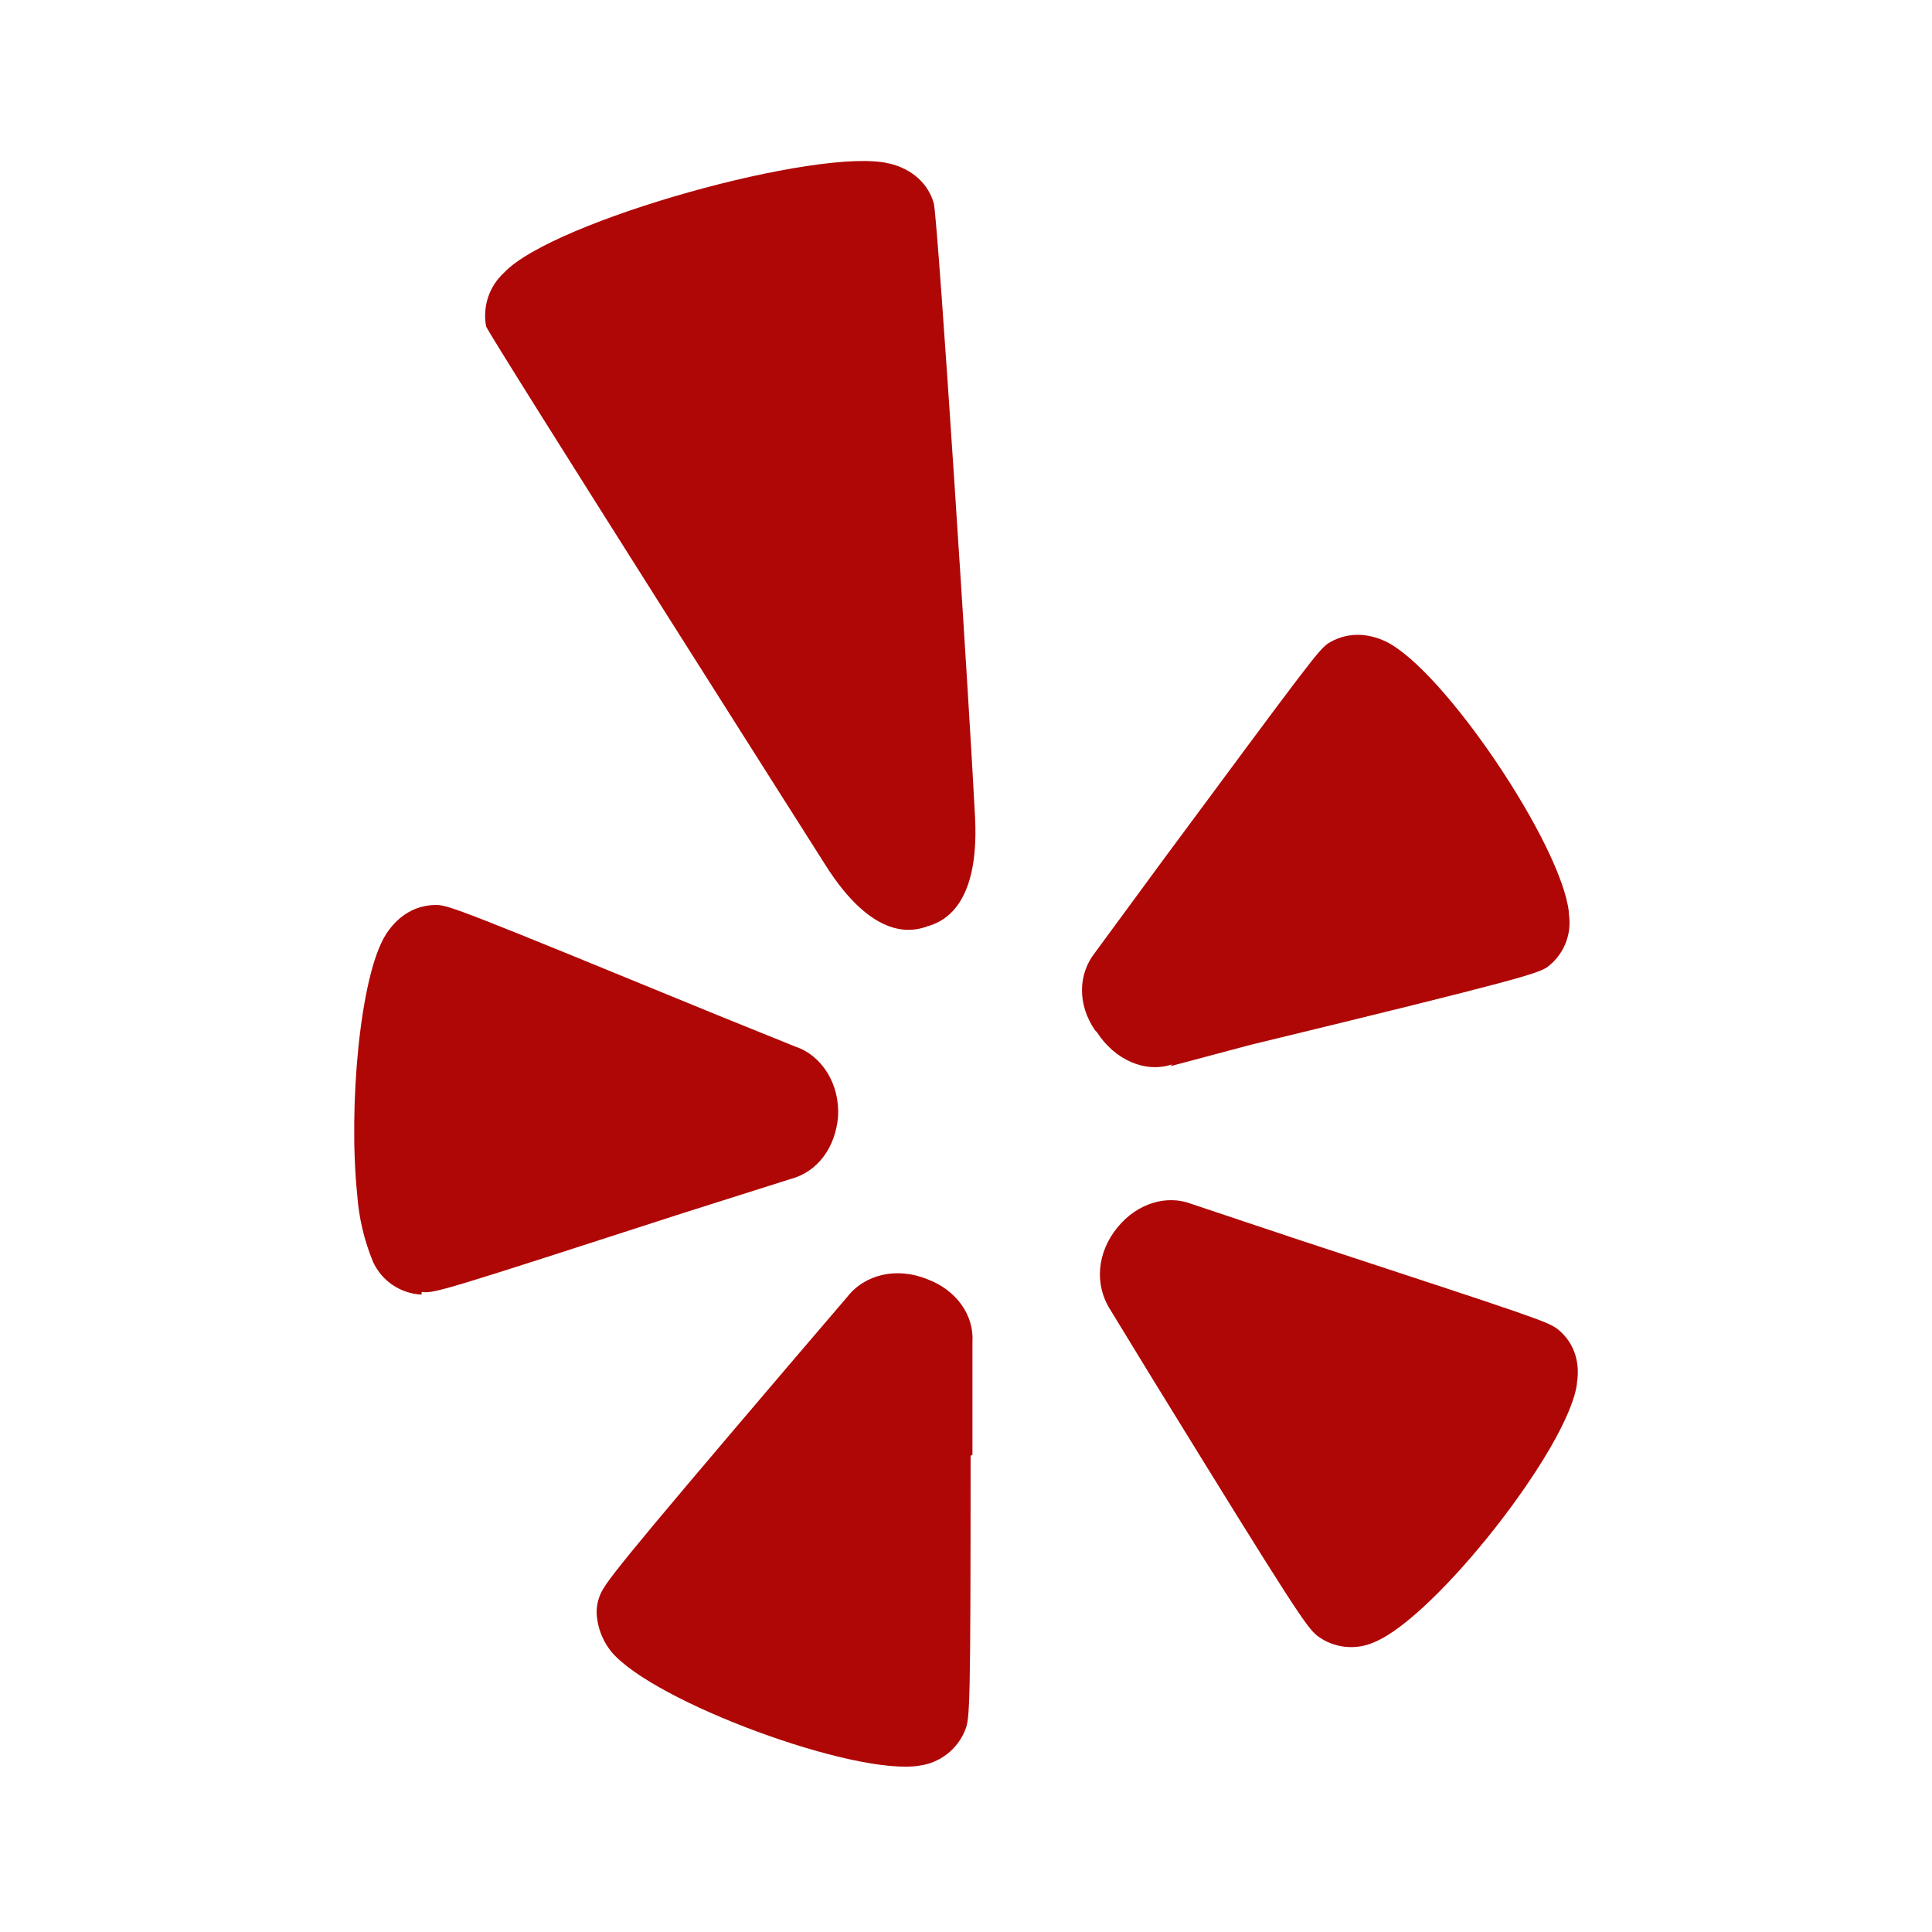
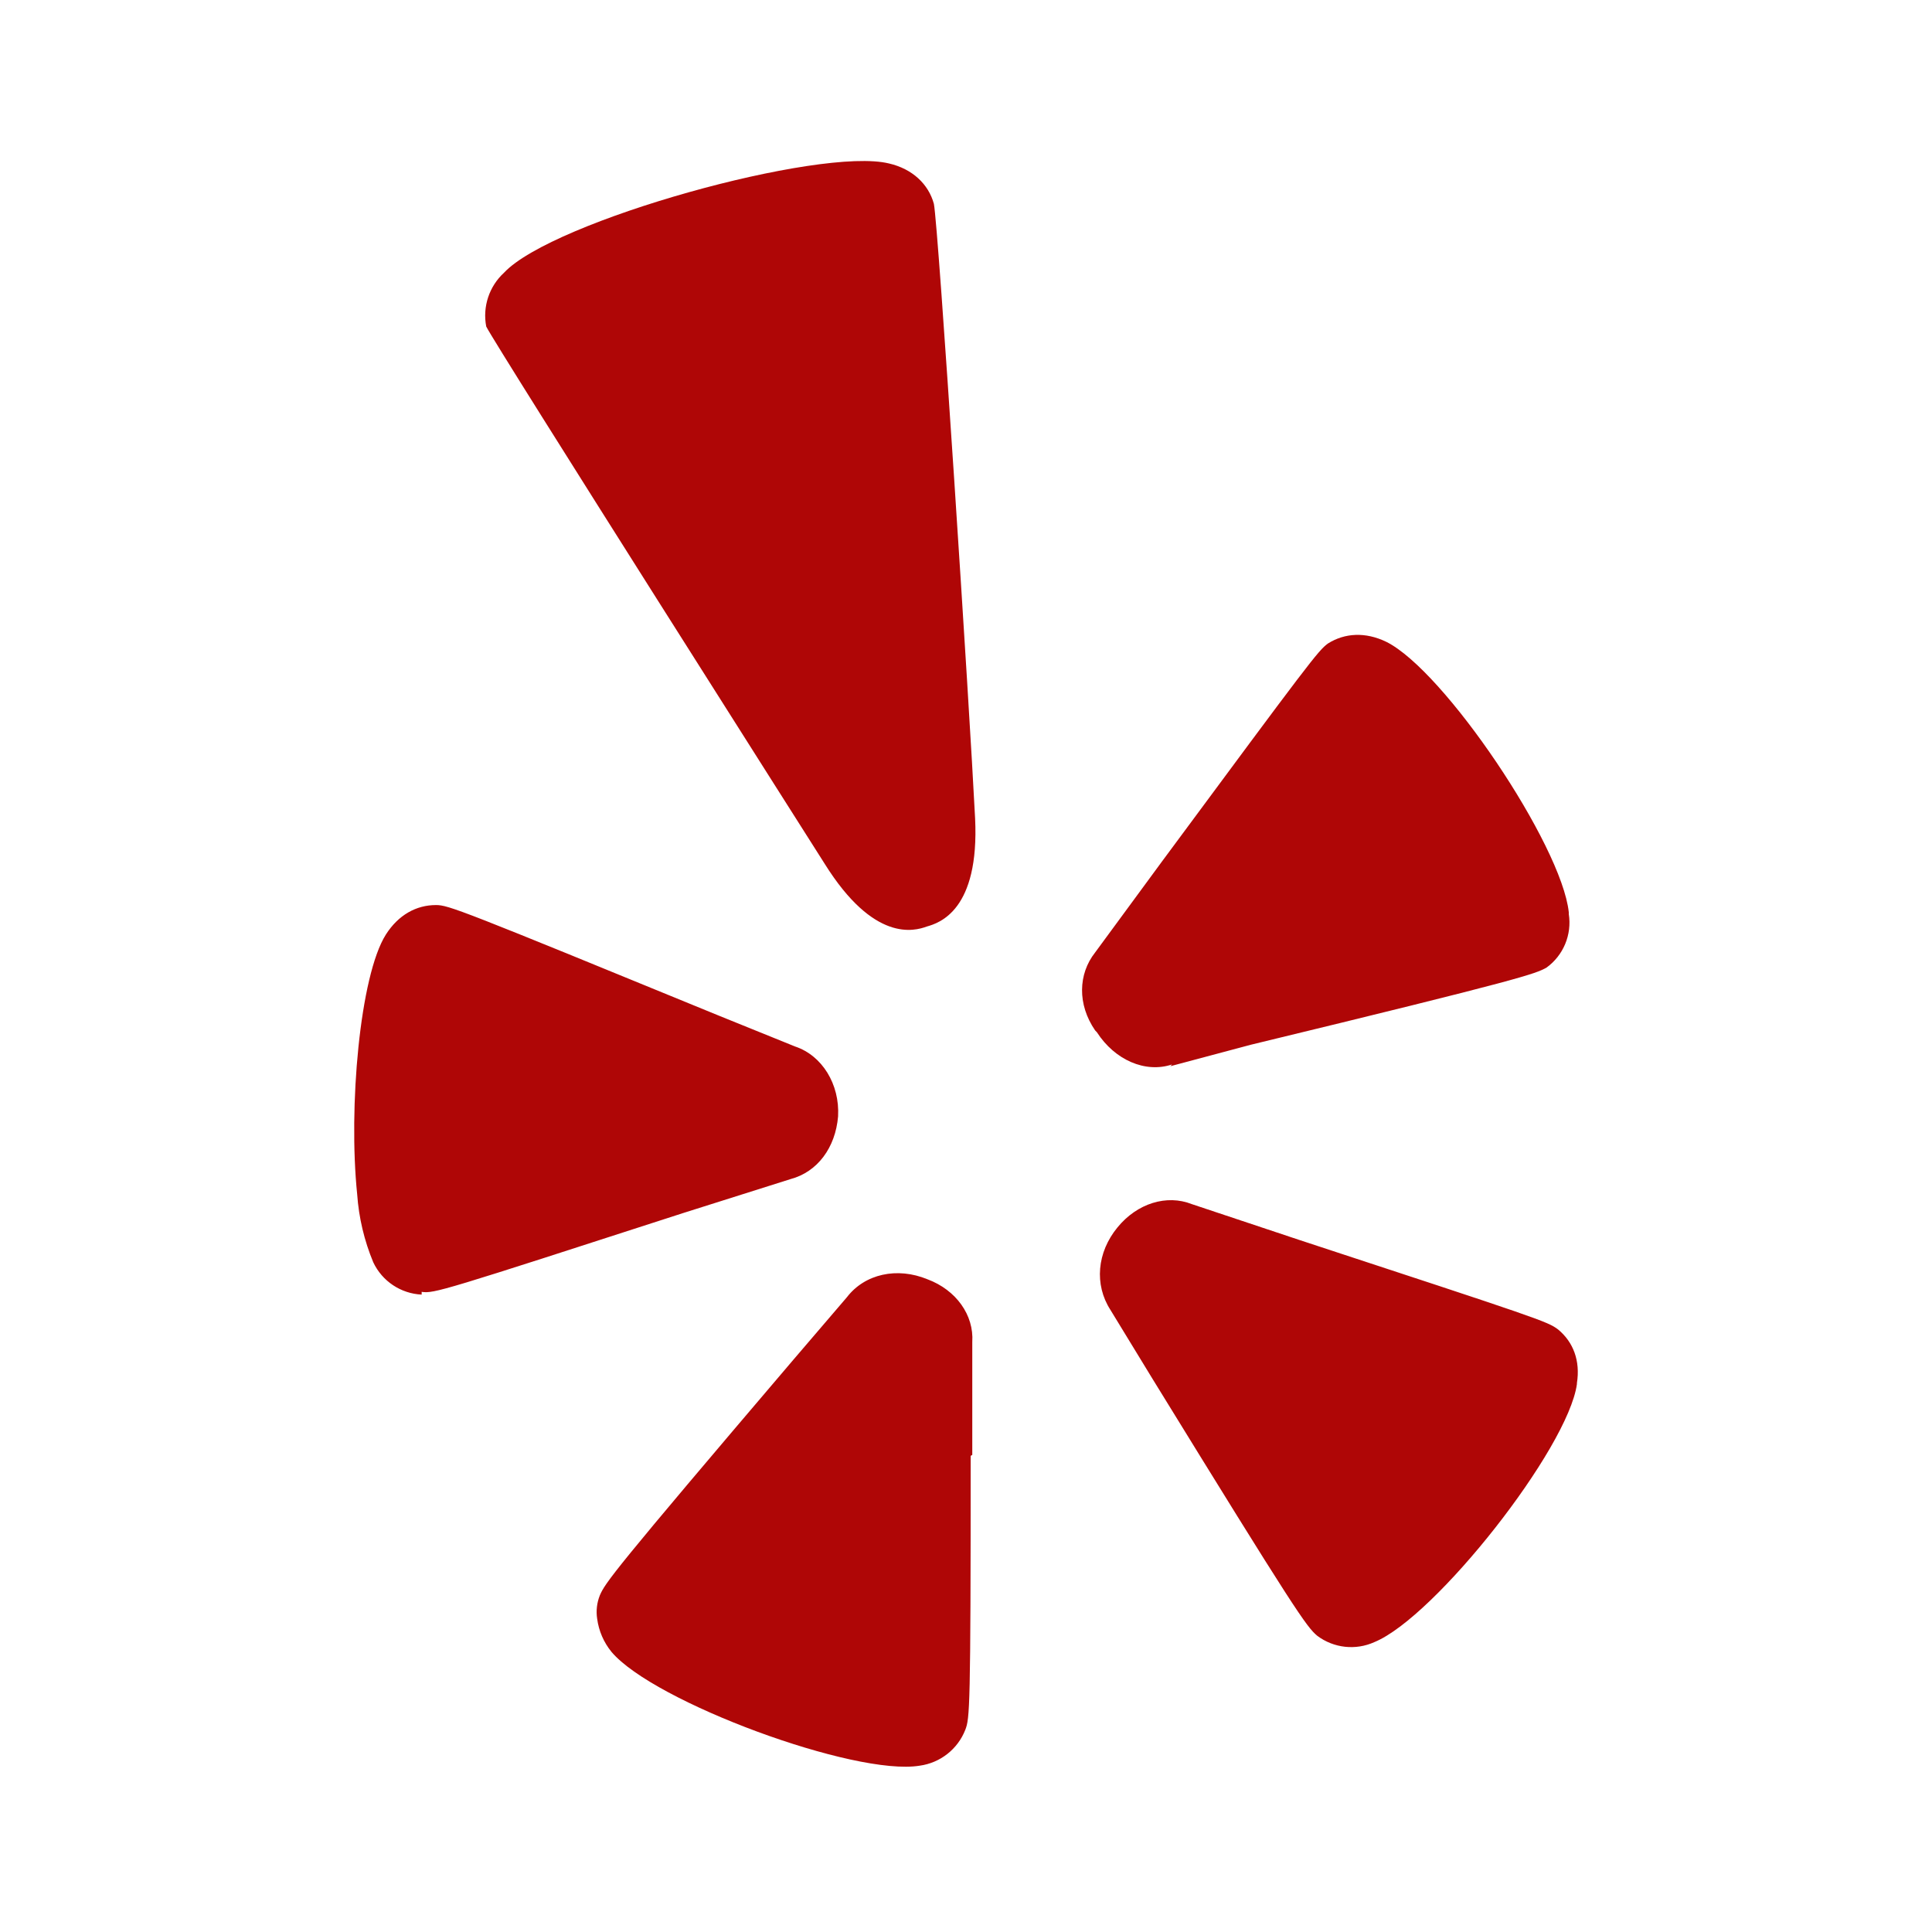
- <svg xmlns="http://www.w3.org/2000/svg" width="24" height="24" fill="#af0606">
-   <path d="M19.589 17.194c-.111.801-1.758 2.893-2.514 3.204a.7.7 0 0 1-.712-.078c-.134-.111-.267-.3-2.047-3.193l-.523-.856c-.2-.312-.167-.712.089-1.024.245-.3.612-.411.923-.29l1.335.446c2.982.979 3.082 1.012 3.215 1.112.19.156.278.39.234.668zM13.604 12.8c-.223-.323-.212-.701 0-.968l.834-1.135c1.836-2.48 1.936-2.614 2.058-2.703.212-.134.468-.145.723-.023.723.356 2.18 2.526 2.27 3.36v.022a.69.69 0 0 1-.278.668c-.145.078-.267.133-3.671.957l-1.002.267.023-.023c-.334.112-.712-.055-.935-.4zm-2.092-1.29c-.155.055-.656.2-1.268-.78 0 0-4.105-6.463-4.205-6.674a.723.723 0 0 1 .222-.668c.601-.645 3.927-1.569 4.784-1.357.29.067.49.256.556.5.056.279.445 6.286.512 7.632.056 1.146-.445 1.302-.6 1.346zm.545 6.574c0 3.148-.01 3.26-.066 3.404a.712.712 0 0 1-.568.445c-.8.134-3.304-.79-3.827-1.413a.823.823 0 0 1-.178-.411.556.556 0 0 1 .034-.29c.066-.155.155-.289 2.403-2.925l.667-.78c.223-.288.623-.377 1.001-.222.356.134.579.445.557.78v1.4zm-6.82-2.002a.7.7 0 0 1-.6-.4 2.681 2.681 0 0 1-.2-.846c-.111-1.08.033-2.715.356-3.227.156-.244.378-.367.623-.367.156 0 .3.056 3.526 1.38l.935.378c.334.111.556.467.534.868-.033.39-.256.69-.59.778l-1.335.423c-2.992.968-3.092 1.001-3.248.98ZM17.72 22Z" style="stroke-width:1.112" />
+ <svg xmlns="http://www.w3.org/2000/svg" width="24" height="24" fill="#af0606" version="1.1" id="svg4">
+   <defs id="defs8" />
+   <path d="m 19.589,17.194 c -0.111,0.801 -1.758,2.892 -2.514,3.204 a 0.701,0.701 0 0 1 -0.712,-0.078 c -0.133,-0.111 -0.267,-0.3 -2.047,-3.193 l -0.523,-0.857 c -0.2,-0.311 -0.167,-0.712 0.089,-1.023 0.245,-0.3 0.612,-0.412 0.923,-0.289 l 1.335,0.445 c 2.981,0.979 3.082,1.012 3.215,1.112 0.189,0.156 0.278,0.389 0.234,0.667 z m -5.985,-4.394 c -0.222,-0.323 -0.211,-0.701 0,-0.968 l 0.834,-1.135 c 1.836,-2.481 1.936,-2.614 2.058,-2.703 0.211,-0.133 0.467,-0.145 0.723,-0.022 0.723,0.356 2.18,2.525 2.269,3.36 v 0.022 a 0.69,0.69 0 0 1 -0.278,0.667 c -0.145,0.078 -0.267,0.133 -3.671,0.957 l -1.001,0.267 0.022,-0.022 c -0.334,0.111 -0.712,-0.056 -0.934,-0.4 z m -2.091,-1.29 c -0.156,0.056 -0.656,0.2 -1.268,-0.779 0,0 -4.105,-6.464 -4.205,-6.675 A 0.723,0.723 0 0 1 6.261,3.388 C 6.862,2.743 10.188,1.819 11.045,2.031 c 0.289,0.067 0.489,0.256 0.556,0.501 0.056,0.278 0.445,6.286 0.512,7.632 0.056,1.146 -0.445,1.302 -0.601,1.346 z m 0.545,6.575 c 0,3.148 -0.011,3.26 -0.067,3.404 a 0.712,0.712 0 0 1 -0.567,0.445 C 10.622,22.067 8.119,21.143 7.596,20.52 a 0.823,0.823 0 0 1 -0.178,-0.412 0.556,0.556 0 0 1 0.033,-0.289 c 0.067,-0.156 0.156,-0.289 2.403,-2.926 l 0.667,-0.779 c 0.222,-0.289 0.623,-0.378 1.001,-0.222 0.356,0.133 0.578,0.445 0.556,0.779 v 1.402 z M 5.238,16.082 A 0.701,0.701 0 0 1 4.637,15.681 2.681,2.681 0 0 1 4.437,14.836 c -0.111,-1.079 0.033,-2.714 0.356,-3.226 0.156,-0.245 0.378,-0.367 0.623,-0.367 0.156,0 0.3,0.056 3.527,1.379 l 0.934,0.378 c 0.334,0.111 0.556,0.467 0.534,0.868 -0.033,0.389 -0.256,0.69 -0.59,0.779 L 8.486,15.069 C 5.494,16.037 5.394,16.07 5.238,16.048 Z M 17.72,22 Z" id="path2" style="stroke-width:1.112" />
</svg>
